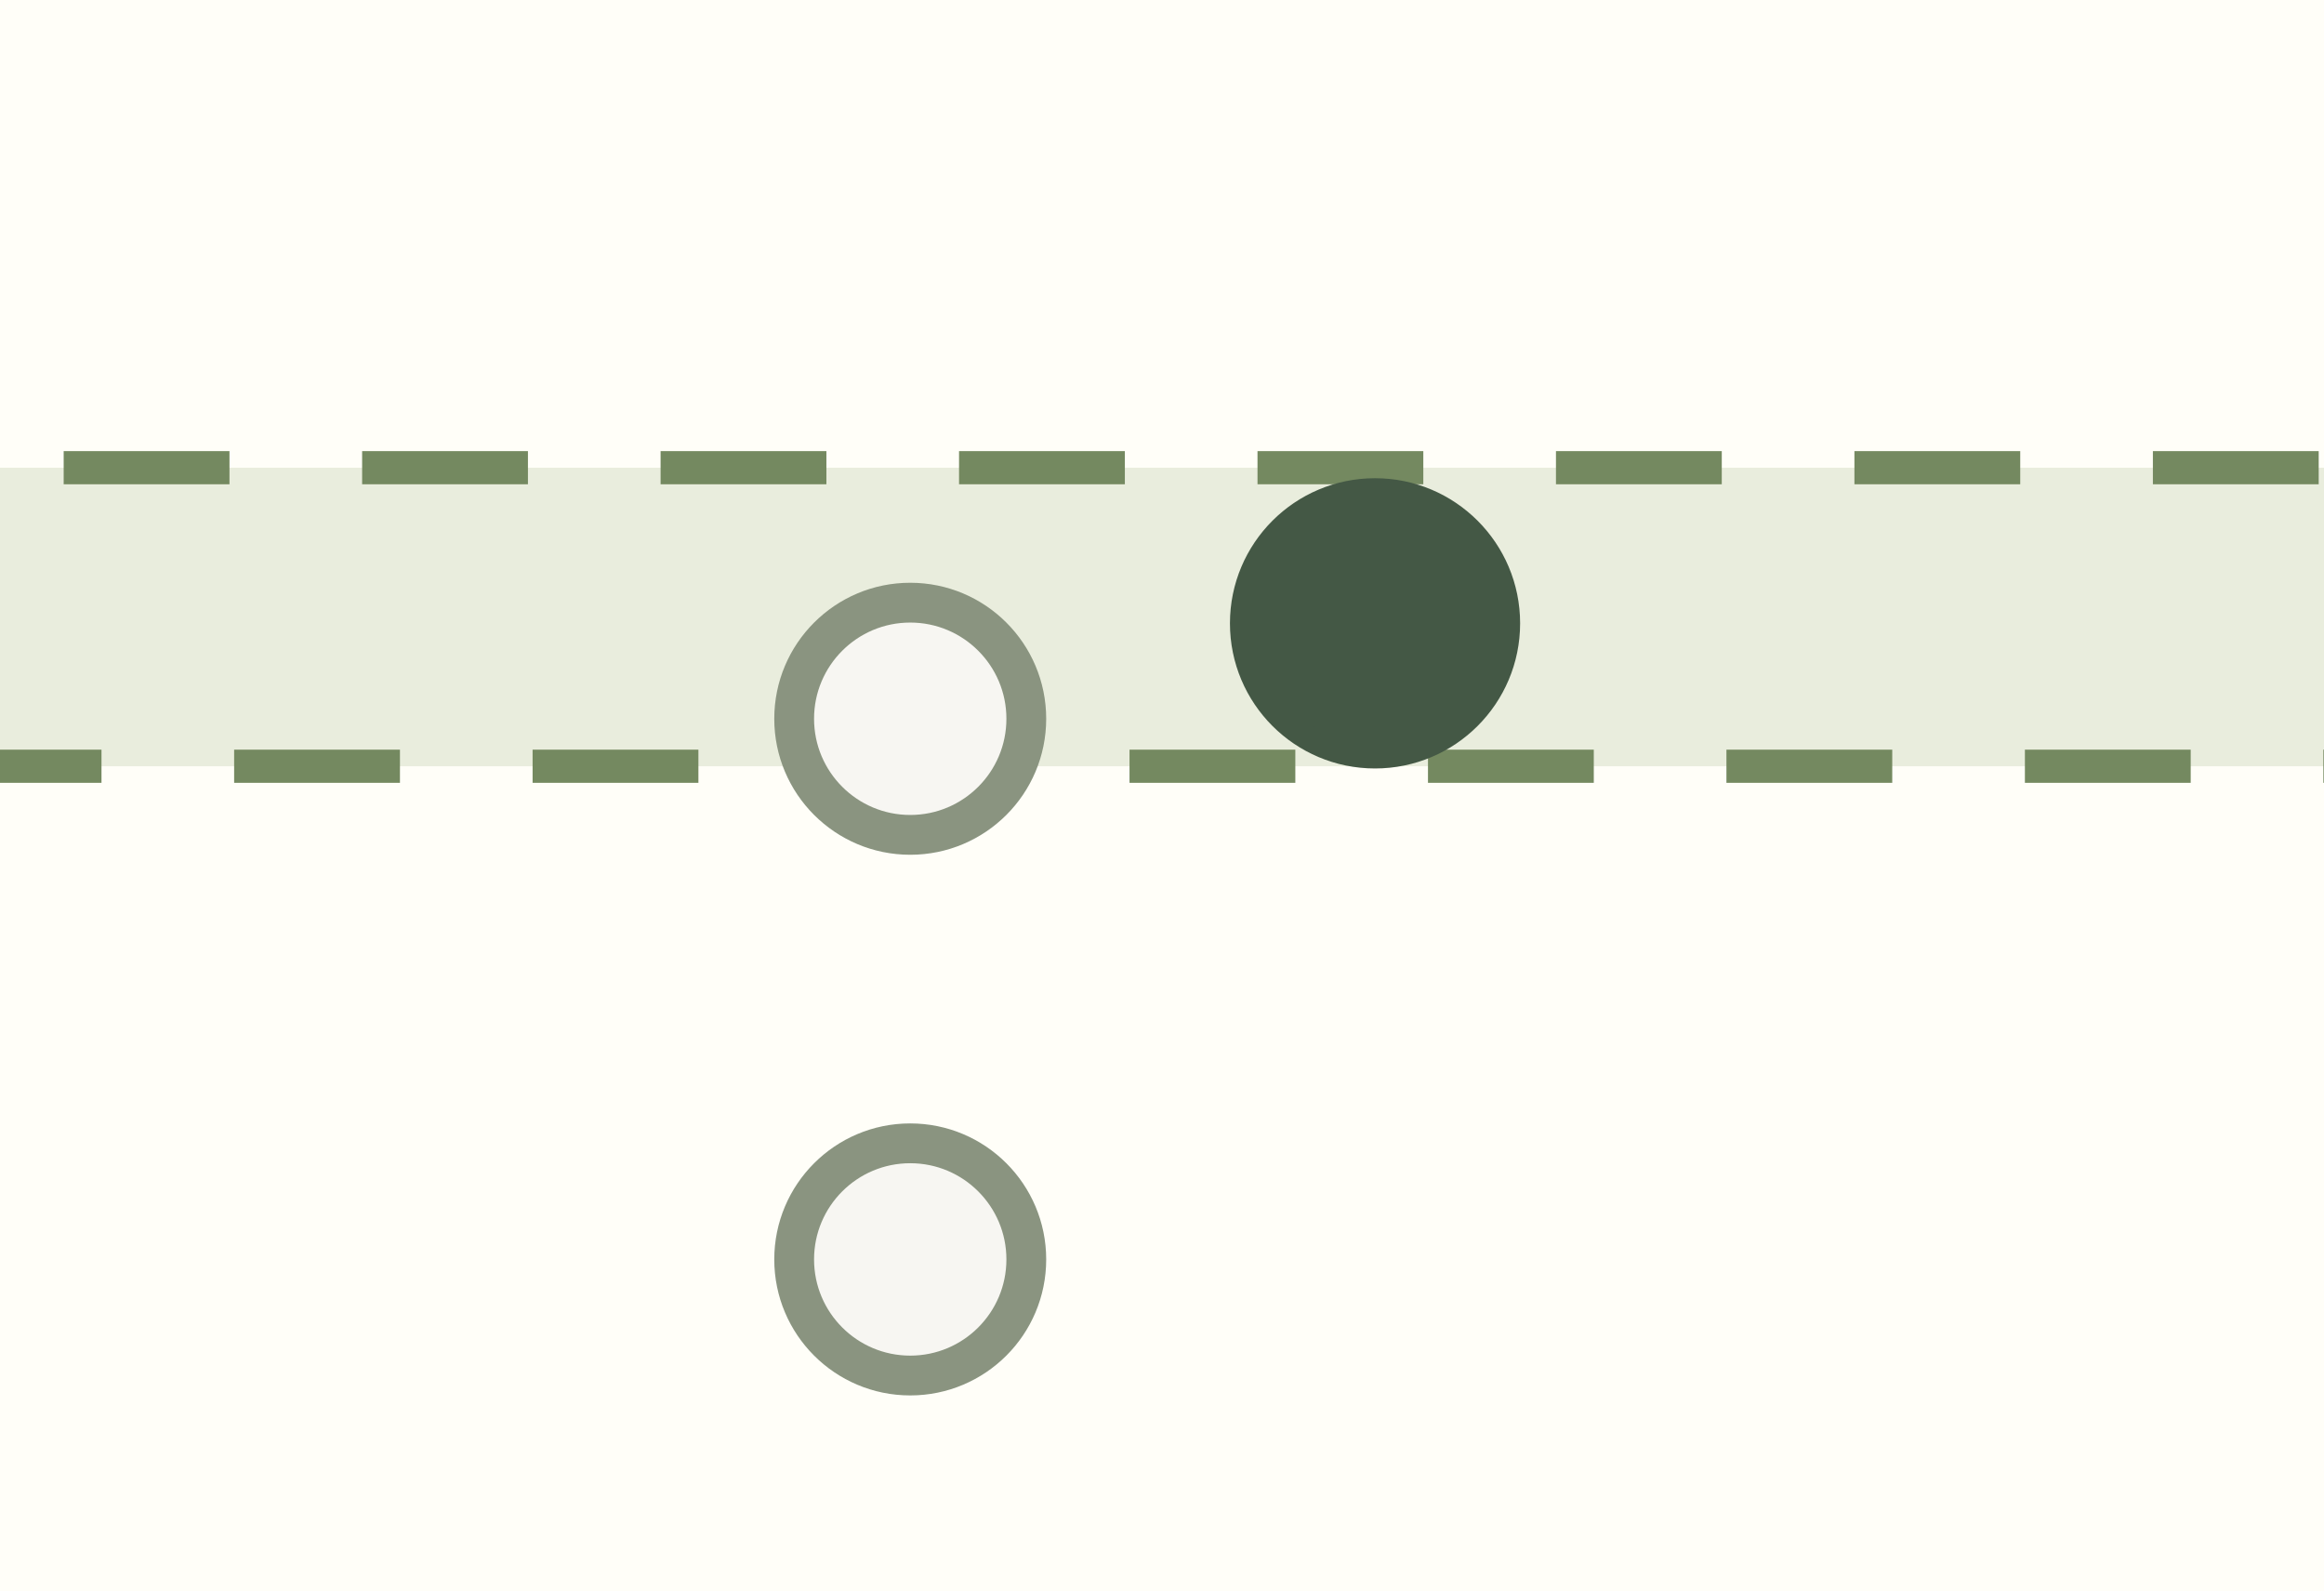
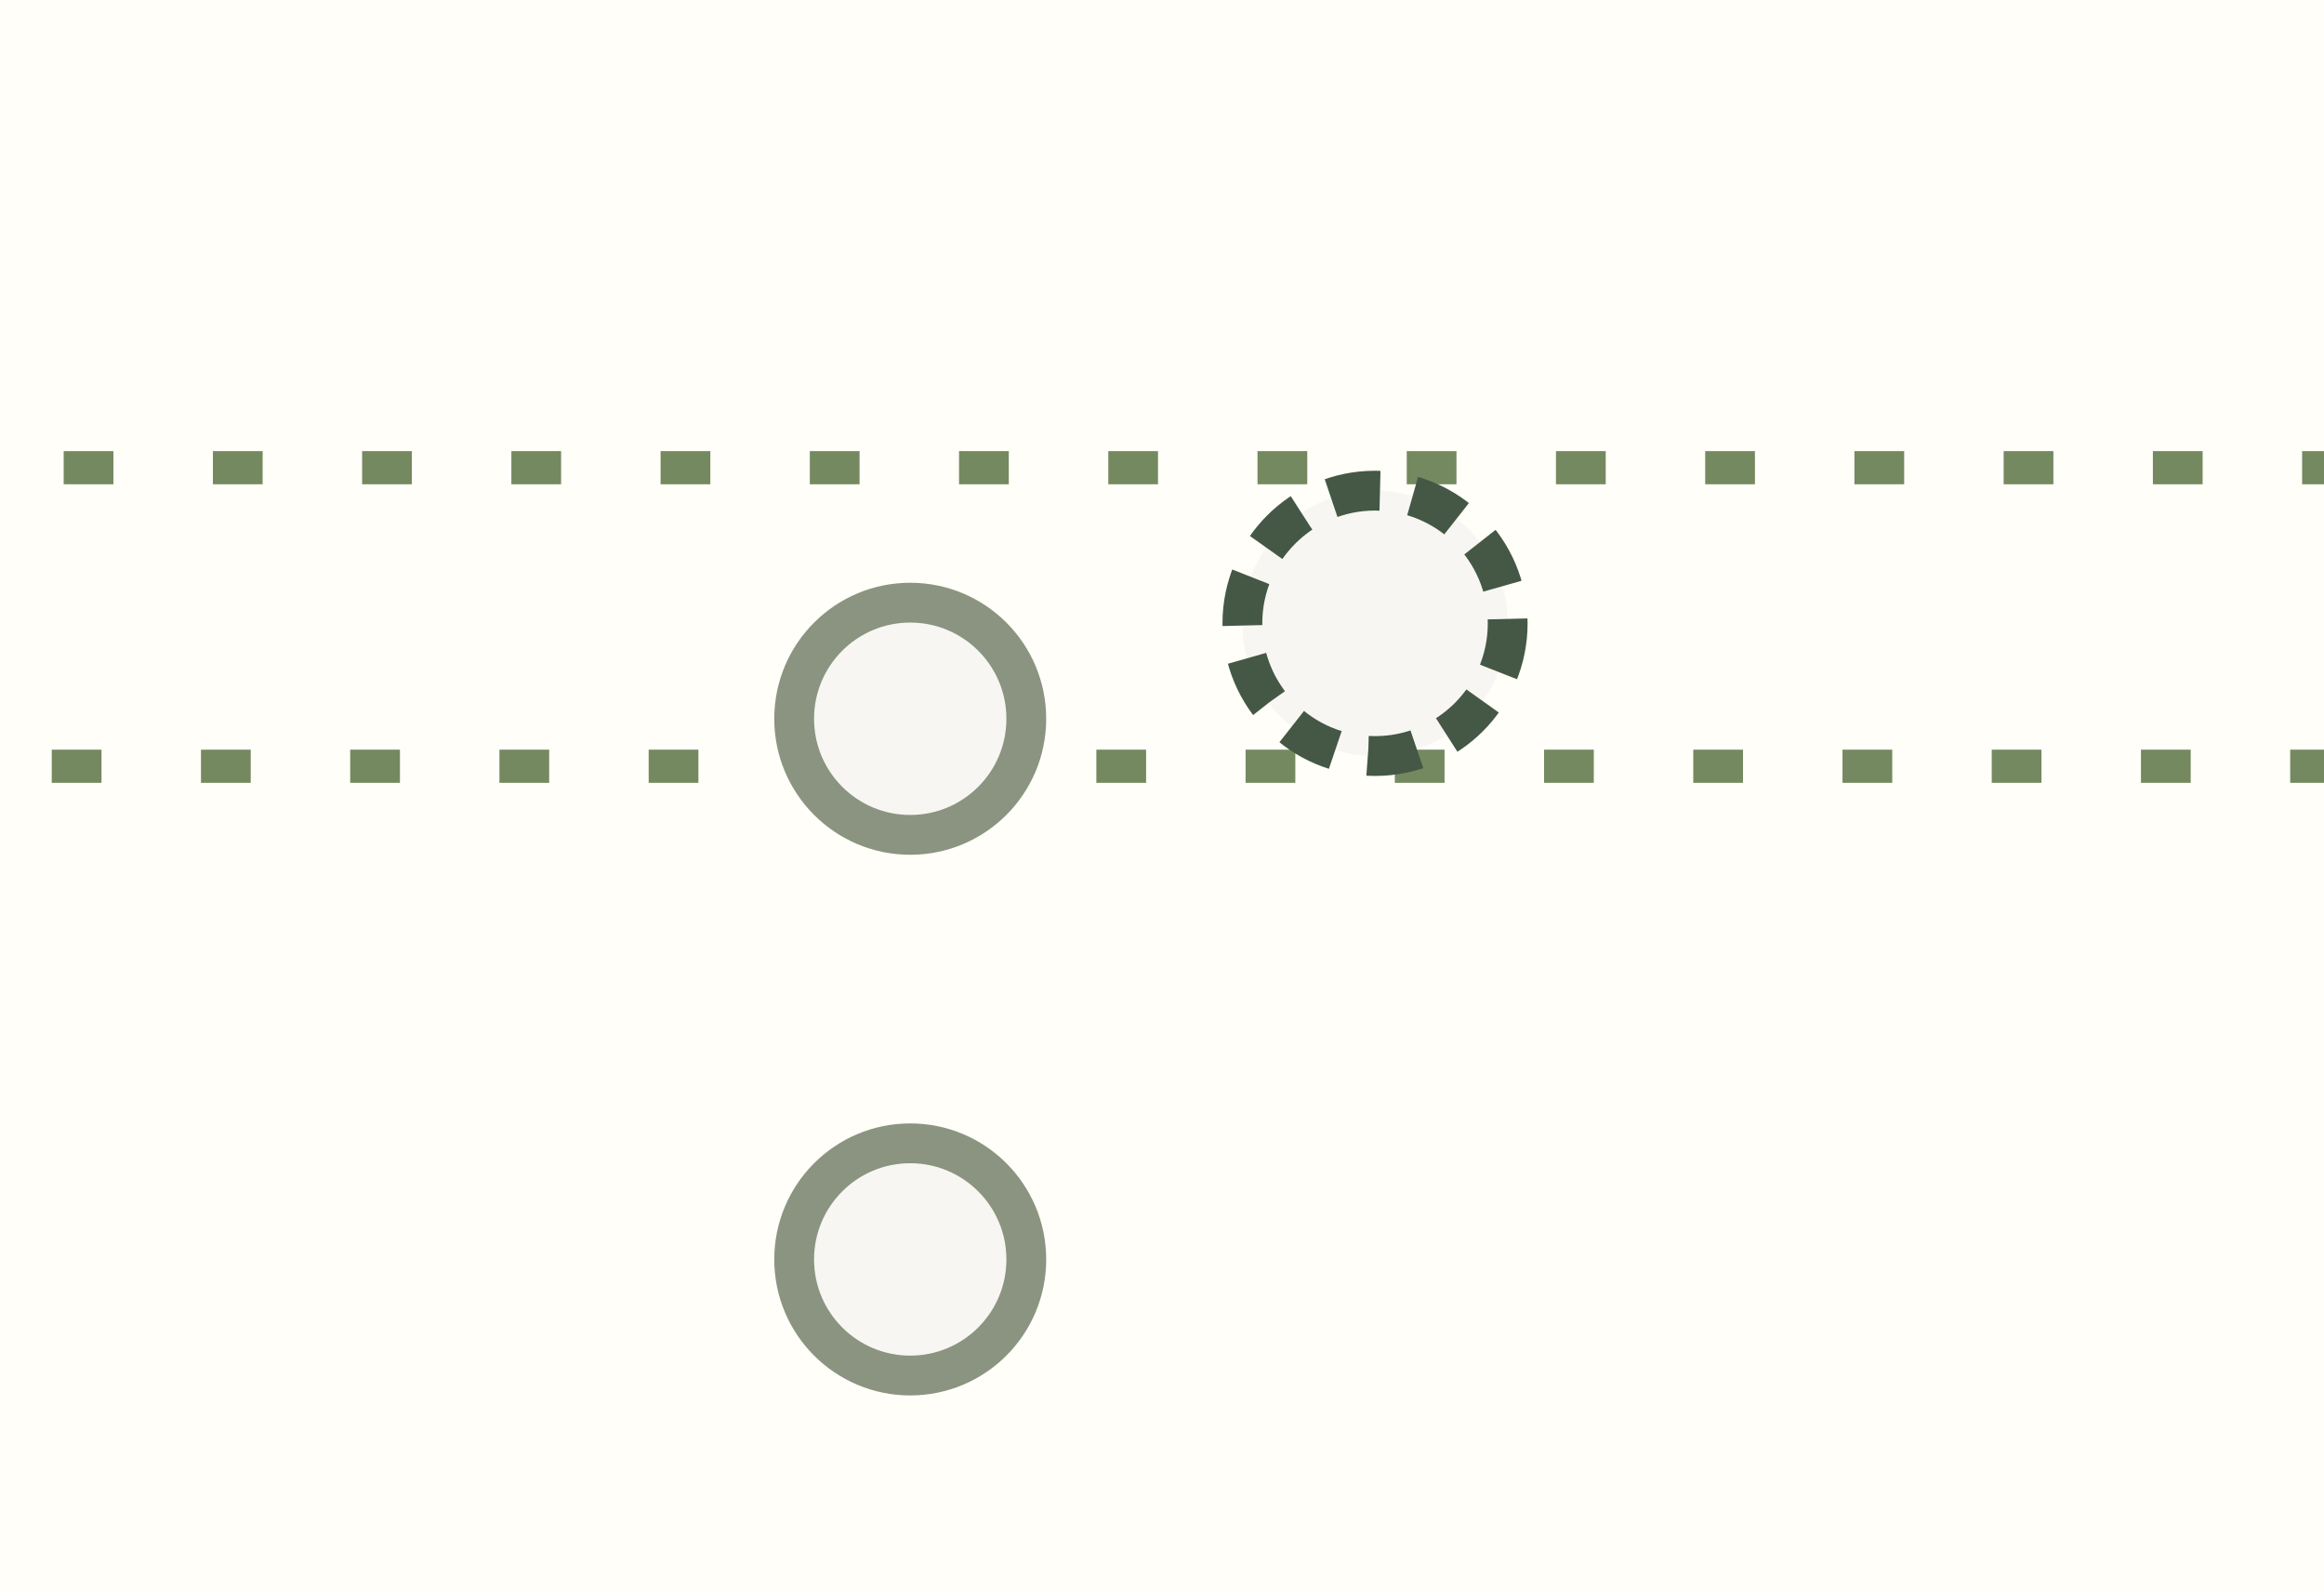
<svg xmlns="http://www.w3.org/2000/svg" class="base-top-inset" data-inset="right" viewBox="724.16 21.092 140.16 95.875" role="img" aria-label="Увеличенная задняя группа отверстий, справа на фото">
  <rect x="0" y="0" width="1168" height="383.5" rx="2" fill="#fffef8" stroke="#718166" stroke-width="3" />
-   <rect x="6" y="49.292" width="1156" height="18" rx="2" fill="#a8bd8d" fill-opacity=".25" stroke="#748960" stroke-width="2" stroke-dasharray="10 8" />
+   <rect x="6" y="49.292" width="1156" height="18" rx="2" fill="none" fill-opacity=".25" stroke="#748960" stroke-width="2" stroke-dasharray="3 6" />
  <rect x="6" y="361.077" width="1156" height="18" rx="2" fill="#a8bd8d" fill-opacity=".25" stroke="#748960" stroke-width="2" stroke-dasharray="10 8" />
-   <circle class="base-hole is-plinth" data-hole-key="H1" data-hole-use="plinth" cx="360.912" cy="57.908" r="8" fill="#445845" stroke="#445845" stroke-width="1.5" aria-hidden="true" />
+   <circle class="base-hole is-plinth is-later" data-hole-key="H1" data-hole-use="plinth" data-hole-step="4" cx="360.912" cy="57.908" r="8" fill="#f7f6f2" stroke="#445845" stroke-width="2.4" stroke-dasharray="3 2" aria-hidden="true" />
  <circle class="base-hole is-other" data-hole-key="H2" data-hole-use="other" cx="385.44" cy="50.622" r="7" fill="#f7f6f2" stroke="#8a9480" stroke-width="2.4" aria-hidden="true" />
  <circle class="base-hole is-other" data-hole-key="H3" data-hole-use="other" cx="779.056" cy="64.428" r="7" fill="#f7f6f2" stroke="#8a9480" stroke-width="2.4" aria-hidden="true" />
-   <circle class="base-hole is-plinth" data-hole-key="H4" data-hole-use="plinth" cx="807.088" cy="58.675" r="8" fill="#445845" stroke="#445845" stroke-width="1.5" aria-hidden="true" />
+   <circle class="base-hole is-plinth is-later" data-hole-key="H4" data-hole-use="plinth" data-hole-step="4" cx="807.088" cy="58.675" r="8" fill="#f7f6f2" stroke="#445845" stroke-width="2.4" stroke-dasharray="3 2" aria-hidden="true" />
  <circle class="base-hole is-other" data-hole-key="H5" data-hole-use="other" cx="779.056" cy="97.026" r="7" fill="#f7f6f2" stroke="#8a9480" stroke-width="2.4" aria-hidden="true" />
  <circle class="base-hole is-other" data-hole-key="H6" data-hole-use="other" cx="385.44" cy="332.878" r="7" fill="#f7f6f2" stroke="#8a9480" stroke-width="2.4" aria-hidden="true" />
-   <circle class="base-hole is-plinth" data-hole-key="H7" data-hole-use="plinth" cx="360.912" cy="370.077" r="8" fill="#445845" stroke="#445845" stroke-width="1.5" aria-hidden="true" />
+   <circle class="base-hole is-plinth" data-hole-key="H7" data-hole-use="plinth" data-hole-step="2" cx="360.912" cy="370.077" r="8" fill="#445845" stroke="#445845" stroke-width="1.5" aria-hidden="true" />
  <circle class="base-hole is-other" data-hole-key="H8" data-hole-use="other" cx="777.888" cy="286.474" r="7" fill="#f7f6f2" stroke="#8a9480" stroke-width="2.4" aria-hidden="true" />
  <circle class="base-hole is-other" data-hole-key="H9" data-hole-use="other" cx="779.056" cy="318.305" r="7" fill="#f7f6f2" stroke="#8a9480" stroke-width="2.4" aria-hidden="true" />
-   <circle class="base-hole is-plinth" data-hole-key="H10" data-hole-use="plinth" cx="808.256" cy="370.077" r="8" fill="#445845" stroke="#445845" stroke-width="1.5" aria-hidden="true" />
+   <circle class="base-hole is-plinth" data-hole-key="H10" data-hole-use="plinth" data-hole-step="2" cx="808.256" cy="370.077" r="8" fill="#445845" stroke="#445845" stroke-width="1.5" aria-hidden="true" />
</svg>
